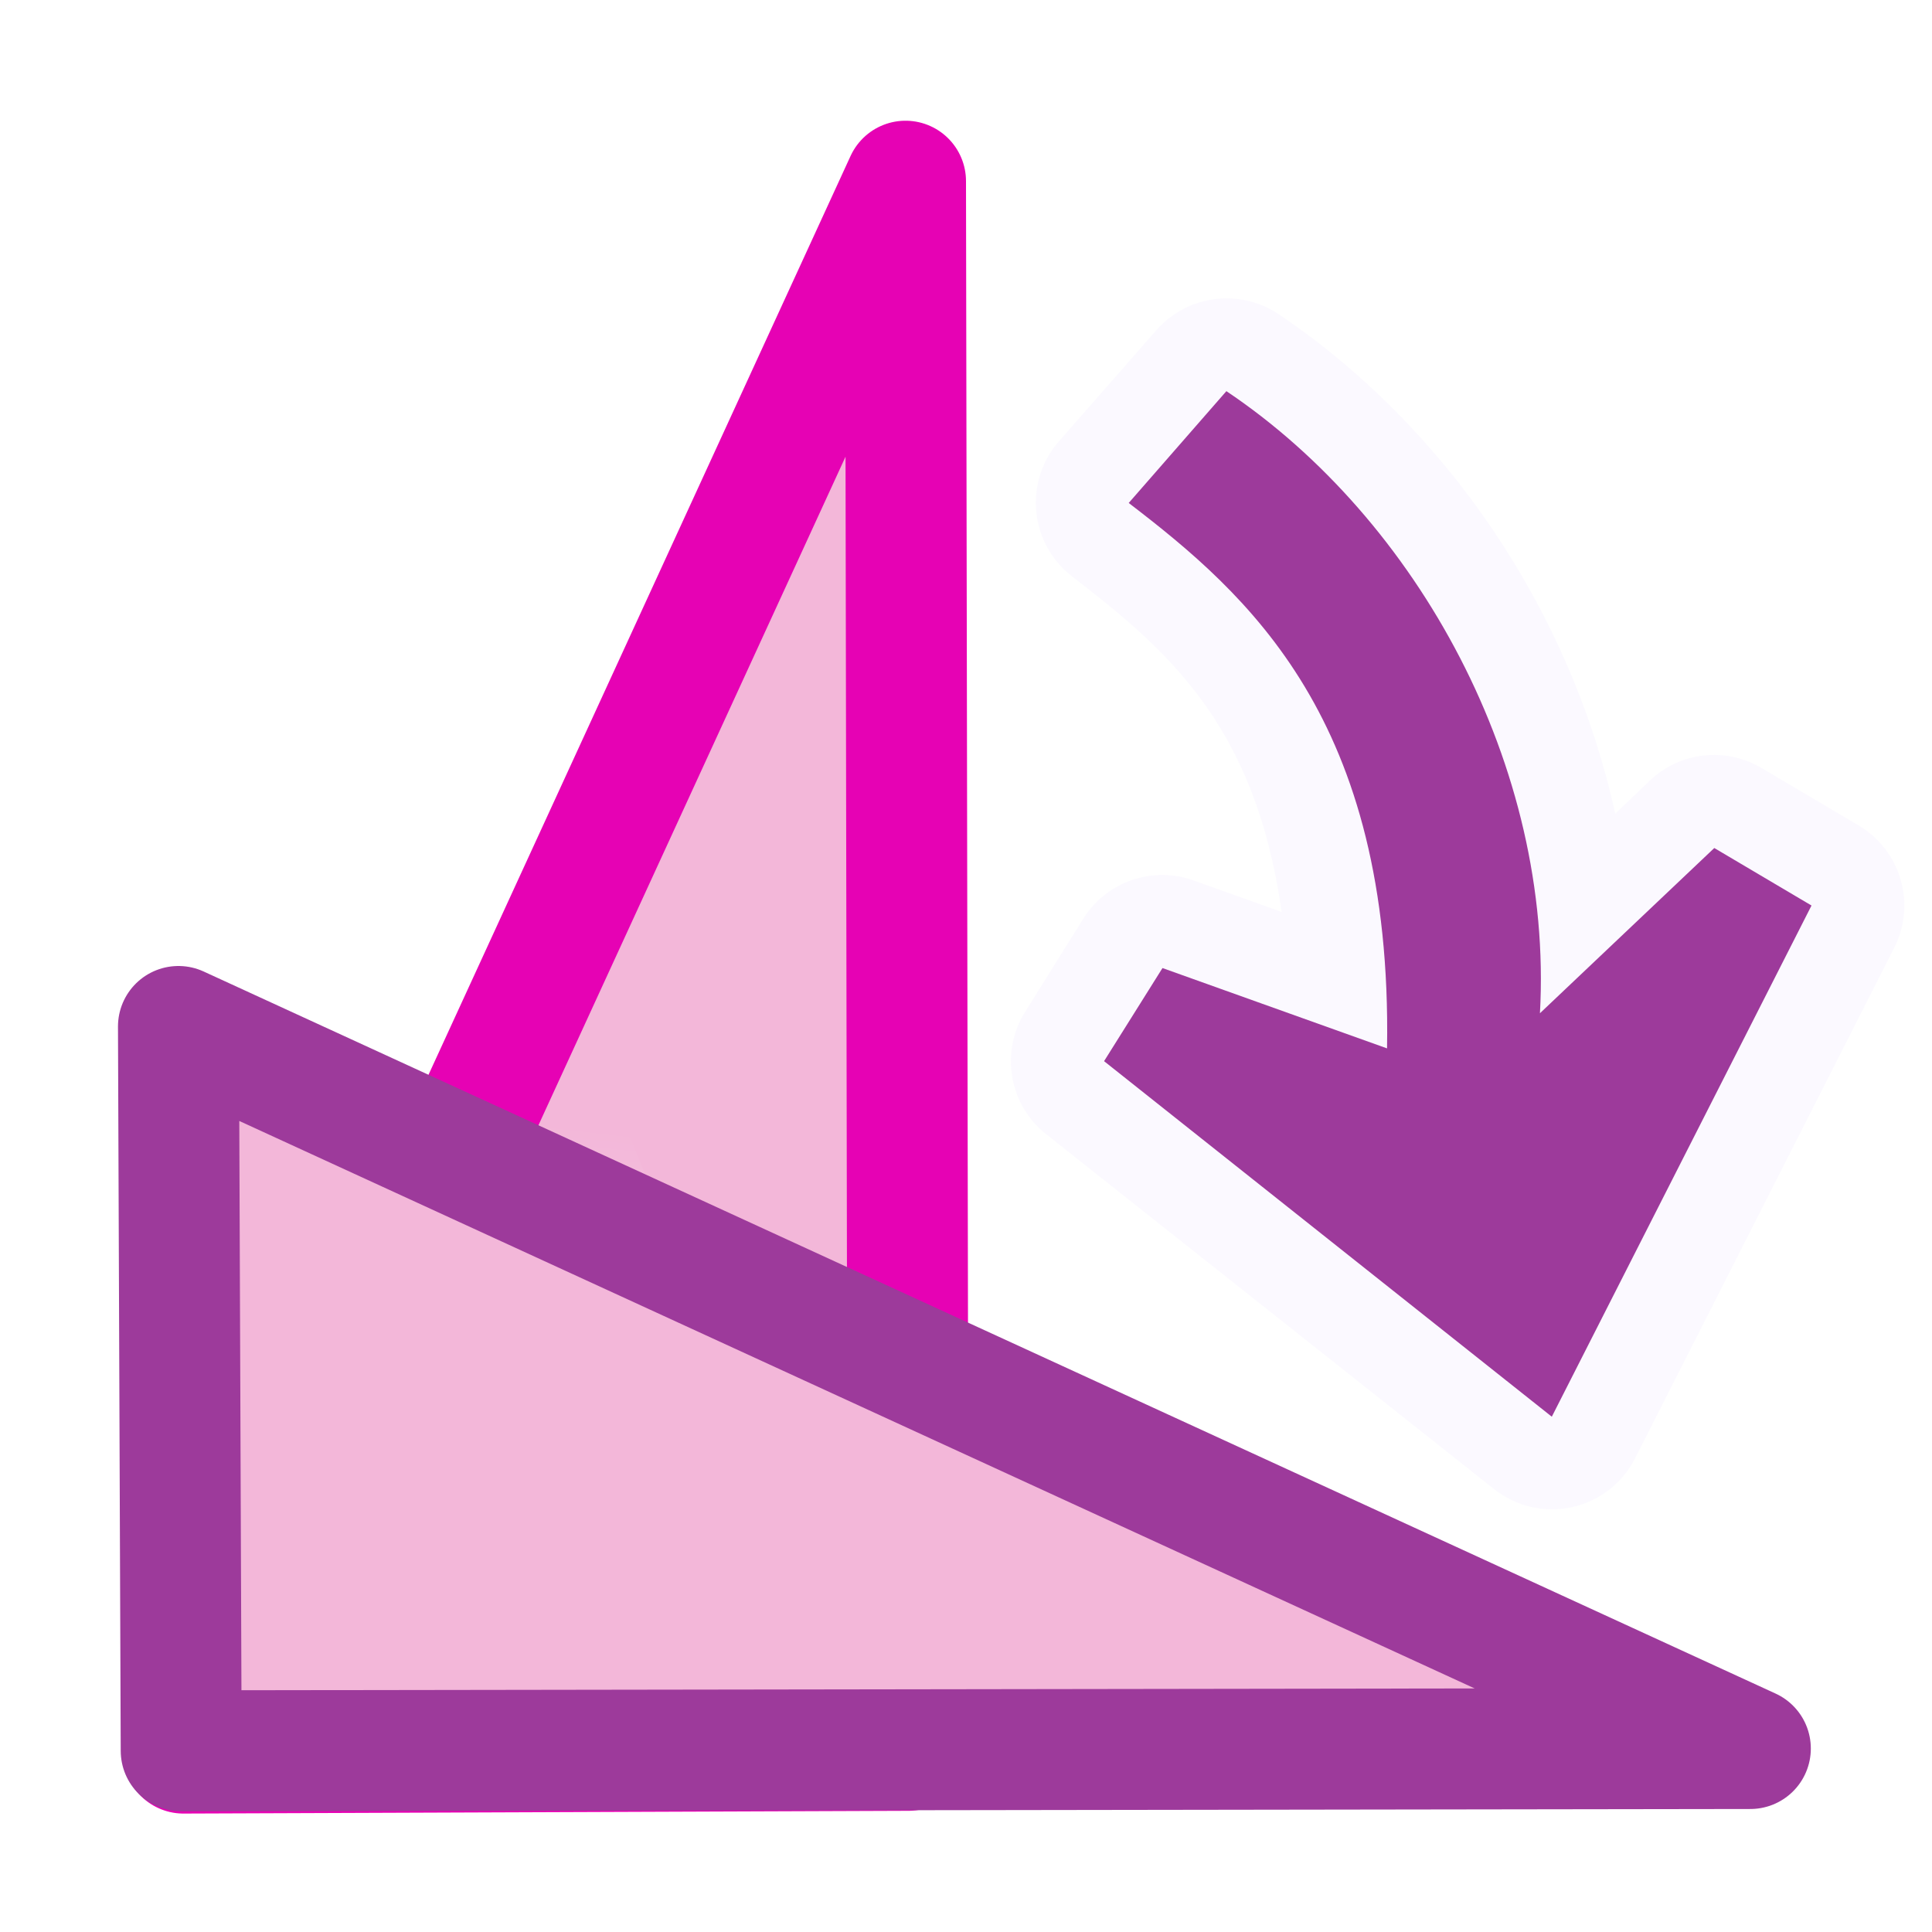
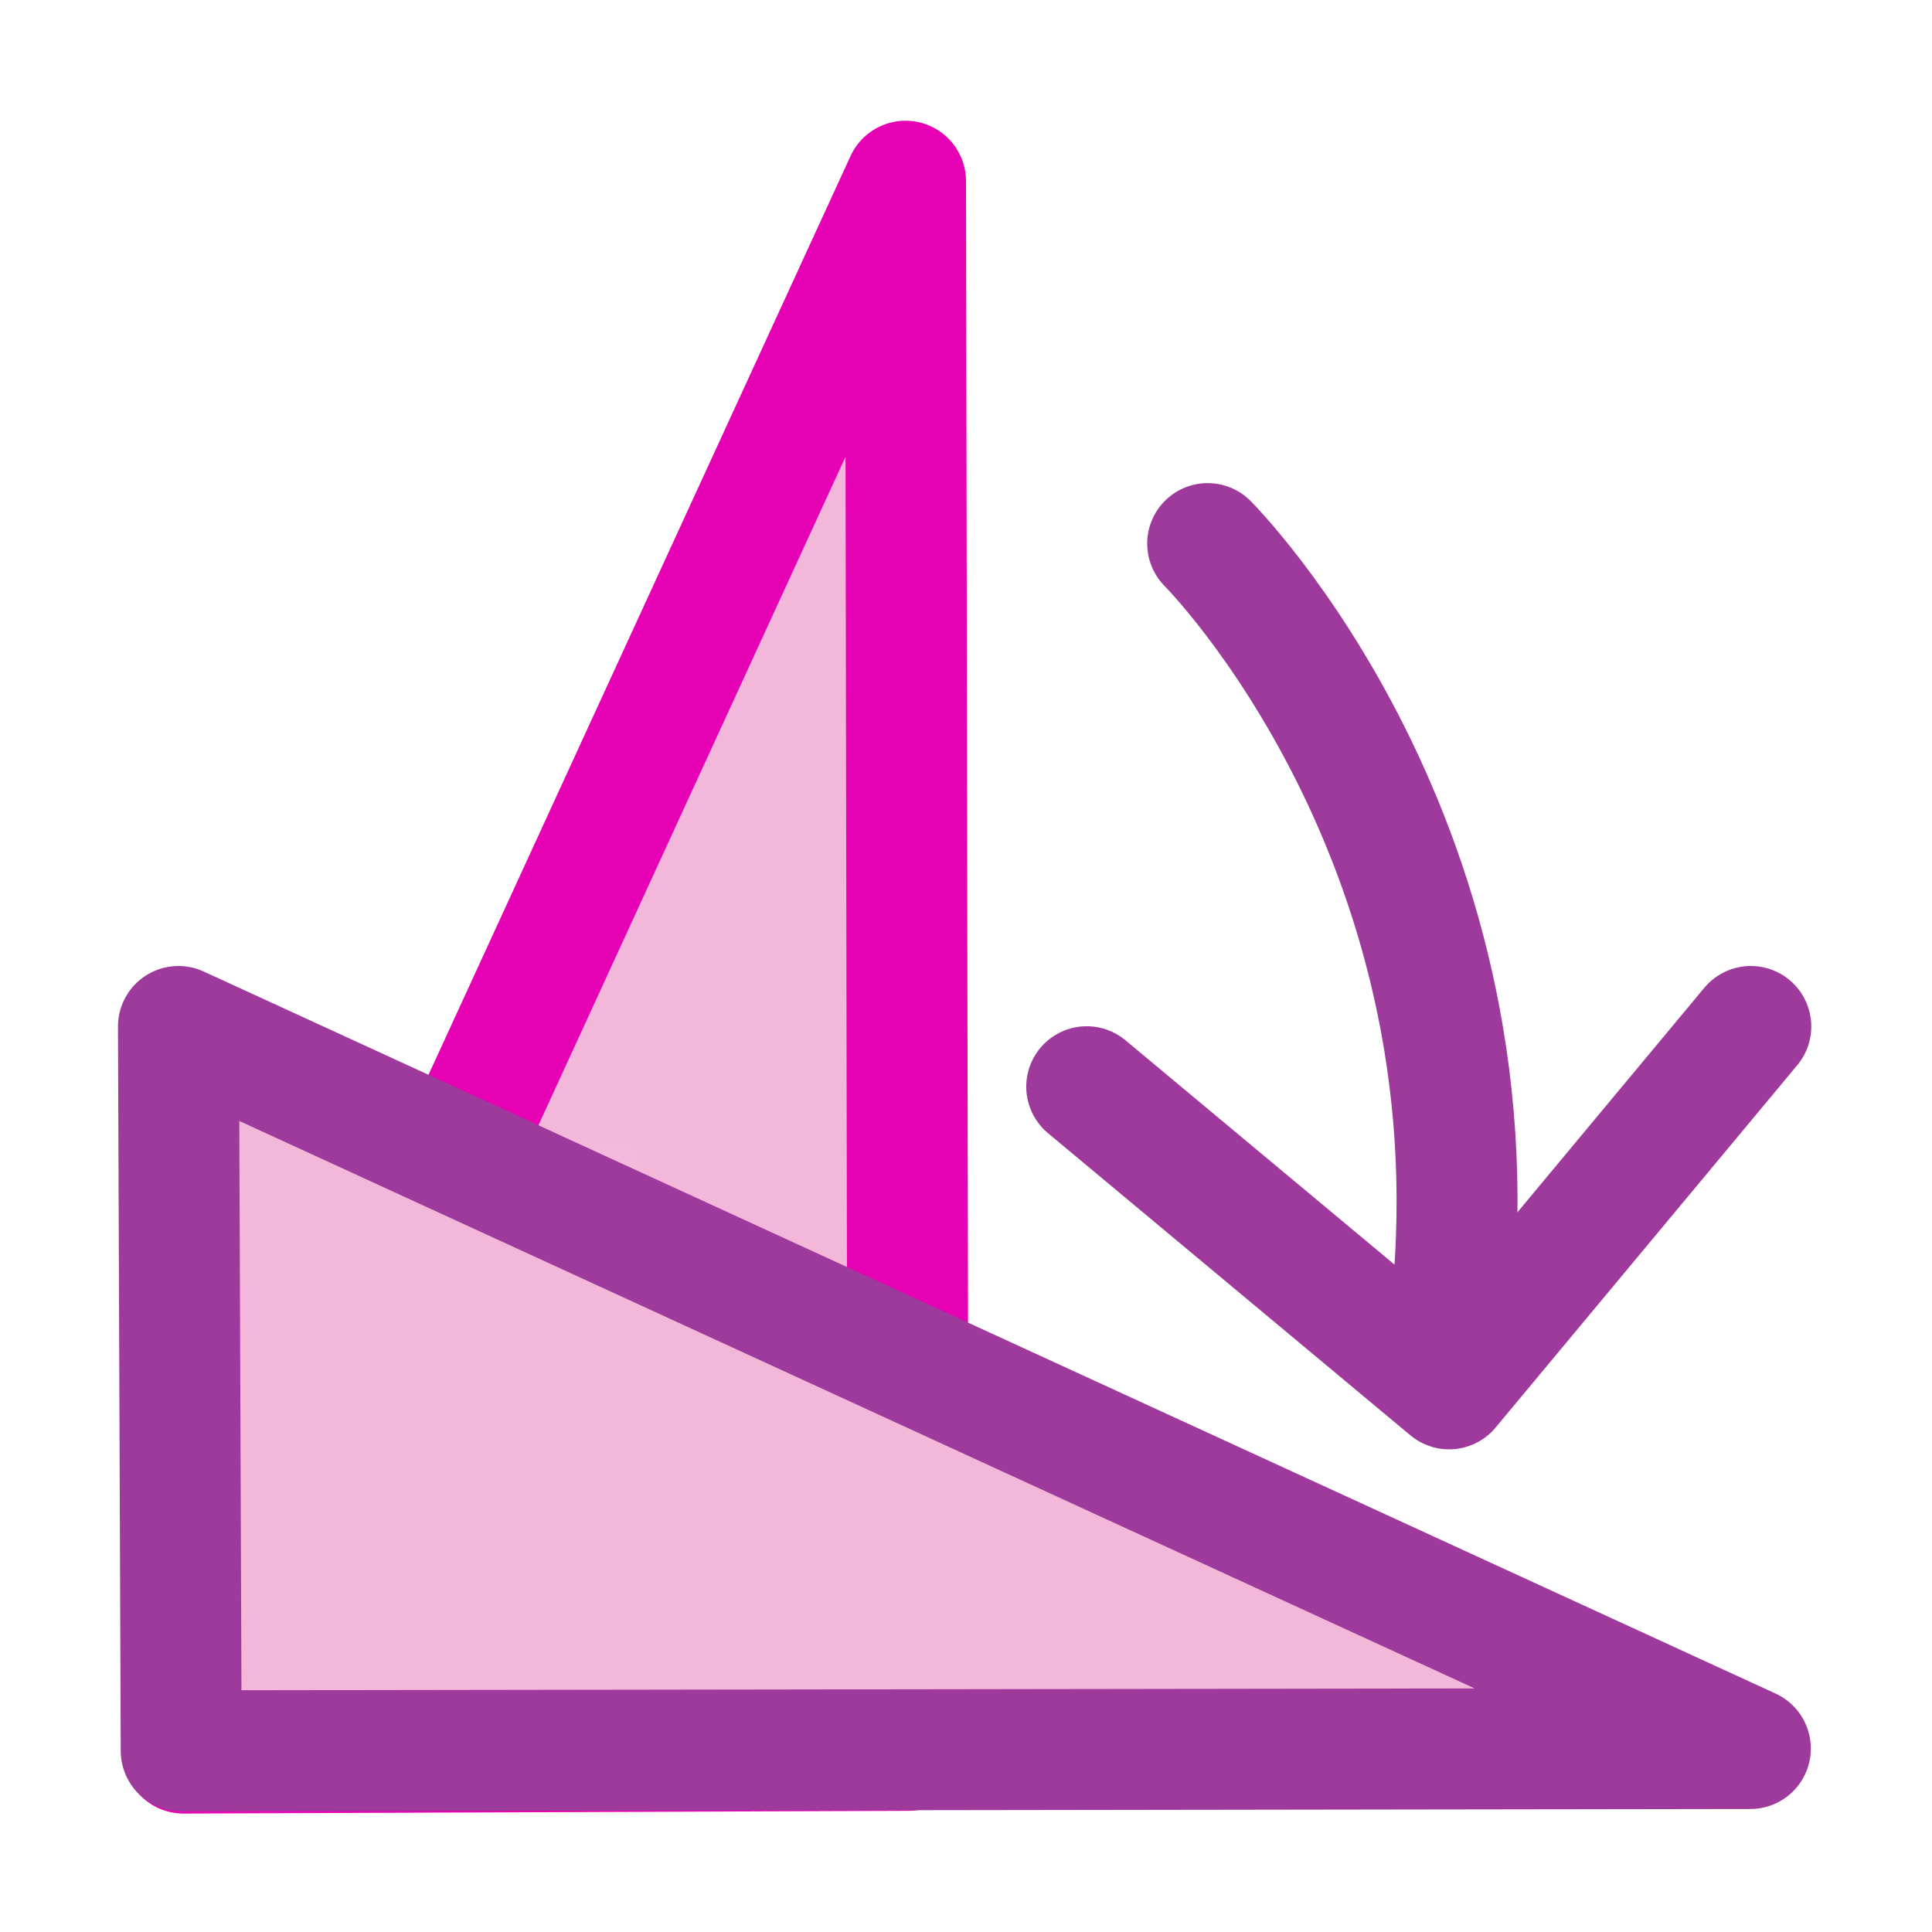
<svg xmlns="http://www.w3.org/2000/svg" xmlns:xlink="http://www.w3.org/1999/xlink" height="16" viewBox="0 0 4.233 4.233" width="16" version="1.1" id="svg68">
  <defs id="defs72" />
  <linearGradient id="a" gradientTransform="matrix(0.00962581,0.04186897,0.04186897,-0.00962581,1.073018,-1.651039)" gradientUnits="userSpaceOnUse" x1="113.157" x2="39.268" y1="25.786" y2="25.786">
    <stop offset="0" stop-color="#0968ef" id="stop2" />
    <stop offset="1" stop-color="#aecffc" id="stop4" />
  </linearGradient>
  <linearGradient id="b" gradientUnits="userSpaceOnUse" x1="94.271" x2="-11.964" y1="96.019" y2="48.465" gradientTransform="matrix(0.01204784,0.03155265,0.03151261,-0.01206132,0.5321712,2.582618)">
    <stop offset="0" stop-color="#fff" id="stop7" />
    <stop offset=".426" stop-color="#fff" id="stop9" />
    <stop offset=".589" stop-color="#f1f1f1" id="stop11" />
    <stop offset=".802" stop-color="#eaeaea" id="stop13" />
    <stop offset="1" stop-color="#dfdfdf" id="stop15" />
  </linearGradient>
  <linearGradient id="c" gradientUnits="userSpaceOnUse" x1="-5.896" x2="55.589" y1="-44.786" y2="116.059" gradientTransform="matrix(0.01204784,0.03155265,0.03151261,-0.01206132,0.5321712,2.582618)">
    <stop offset="0" stop-color="#b4b4b6" id="stop18" />
    <stop offset=".5" stop-color="#9c9ca1" id="stop20" />
    <stop offset="1" stop-color="#cdcdd1" id="stop22" />
  </linearGradient>
  <linearGradient id="d" gradientTransform="matrix(0,0.03307292,-0.08605702,-0.03436911,3.911053,1.497029)" gradientUnits="userSpaceOnUse" x1="102.024" x2="64.46" xlink:href="#e" y1="7.38" y2="35.057" />
  <linearGradient id="e">
    <stop offset="0" stop-color="#fff" id="stop26" />
    <stop offset="1" stop-color="#fff" stop-opacity="0" id="stop28" />
  </linearGradient>
  <linearGradient id="f" gradientTransform="matrix(0,0.03307292,-0.03307292,0,4.231883,2.114694)" gradientUnits="userSpaceOnUse" x1="56" x2="26.118" xlink:href="#e" y1="43.775" y2="100.33" />
  <radialGradient id="g" cx="16.284" cy="42.244" gradientTransform="matrix(-0.0351337,-0.00357649,-0.0046151,0.04594412,2.083662,1.412044)" gradientUnits="userSpaceOnUse" r="51.479">
    <stop offset="0" stop-color="#c7cdd7" id="stop32" />
    <stop offset="1" stop-color="#fff" id="stop34" />
  </radialGradient>
  <linearGradient id="h" gradientUnits="userSpaceOnUse" x1="37.406" x2="-122.809" y1="14.748" y2="120.065" gradientTransform="matrix(-0.03155264,0.01204784,0.01206131,0.0315126,1.649057,2.379077)">
    <stop offset="0" stop-color="#6193cf" id="stop37" />
    <stop offset=".154" stop-color="#6897d1" id="stop39" />
    <stop offset=".372" stop-color="#7aa4d7" id="stop41" />
    <stop offset=".628" stop-color="#98b9e0" id="stop43" />
    <stop offset=".91" stop-color="#c2d5ec" id="stop45" />
    <stop offset="1" stop-color="#d1dff1" id="stop47" />
  </linearGradient>
  <path id="path50" style="opacity:1;fill:#f3b7d9;stroke:#e602b4;stroke-width:0.265;stroke-linecap:round;stroke-linejoin:round;stroke-dashoffset:1.088" d="M 1.99,3.835 1.984,0.397 0.402,3.841 Z" />
  <path style="fill:url(#d);fill-rule:evenodd;stroke-width:0.033" id="path52" d="M 1.86,3.339 C 1.692,3.211 1.466,2.759 1.296,2.256 L 1.028,2.823 1.194,3.201 C 1.353,3.409 1.672,3.798 1.849,3.928 Z" />
  <path id="path56" style="opacity:1;fill:#f3b7d9;stroke:#9d3a9b;stroke-width:0.265;stroke-linecap:round;stroke-linejoin:round;stroke-dashoffset:1.088" d="M 0.397,3.836 3.835,3.831 0.391,2.249 Z" />
-   <path style="fill:#faf8fe;fill-opacity:0.902;fill-rule:evenodd;stroke-width:0.125" id="path62" d="M 2.698,0.654 A 0.204,0.204 0 0 1 2.801,0.688 C 3.165,0.933 3.44,1.333 3.539,1.783 l 0.076,-0.073 A 0.204,0.204 0 0 1 3.86,1.683 L 4.073,1.809 A 0.204,0.204 0 0 1 4.15,2.077 L 3.582,3.196 A 0.204,0.204 0 0 1 3.274,3.263 L 2.292,2.485 A 0.204,0.204 0 0 1 2.246,2.217 l 0.128,-0.205 a 0.204,0.204 0 0 1 0.241,-0.083 l 0.193,0.069 C 2.75,1.586 2.556,1.423 2.349,1.263 A 0.204,0.204 0 0 1 2.32,0.967 L 2.534,0.723 A 0.204,0.204 0 0 1 2.698,0.654 Z" />
-   <path style="fill:#9d3a9b;fill-rule:evenodd;stroke-width:0.125" id="path64" d="M 3.4,3.104 2.419,2.325 2.547,2.121 3.039,2.297 C 3.051,1.576 2.734,1.302 2.473,1.102 L 2.687,0.857 C 3.106,1.138 3.404,1.68 3.374,2.22 L 3.756,1.858 3.969,1.984 Z" />
+   <path style="fill:none;stroke:#9d3a9b;stroke-width:0.265px;stroke-linecap:round;stroke-linejoin:round;stroke-opacity:1" d="m 2.646,1.191 c 0,0 0.661,0.661 0.529,1.72" id="path846" />
+   <path style="fill:none;stroke:#9d3a9b;stroke-width:0.265px;stroke-linecap:round;stroke-linejoin:round;stroke-opacity:1" d="M 3.836,2.249 3.175,3.043 2.381,2.381" id="path848" />
</svg>
